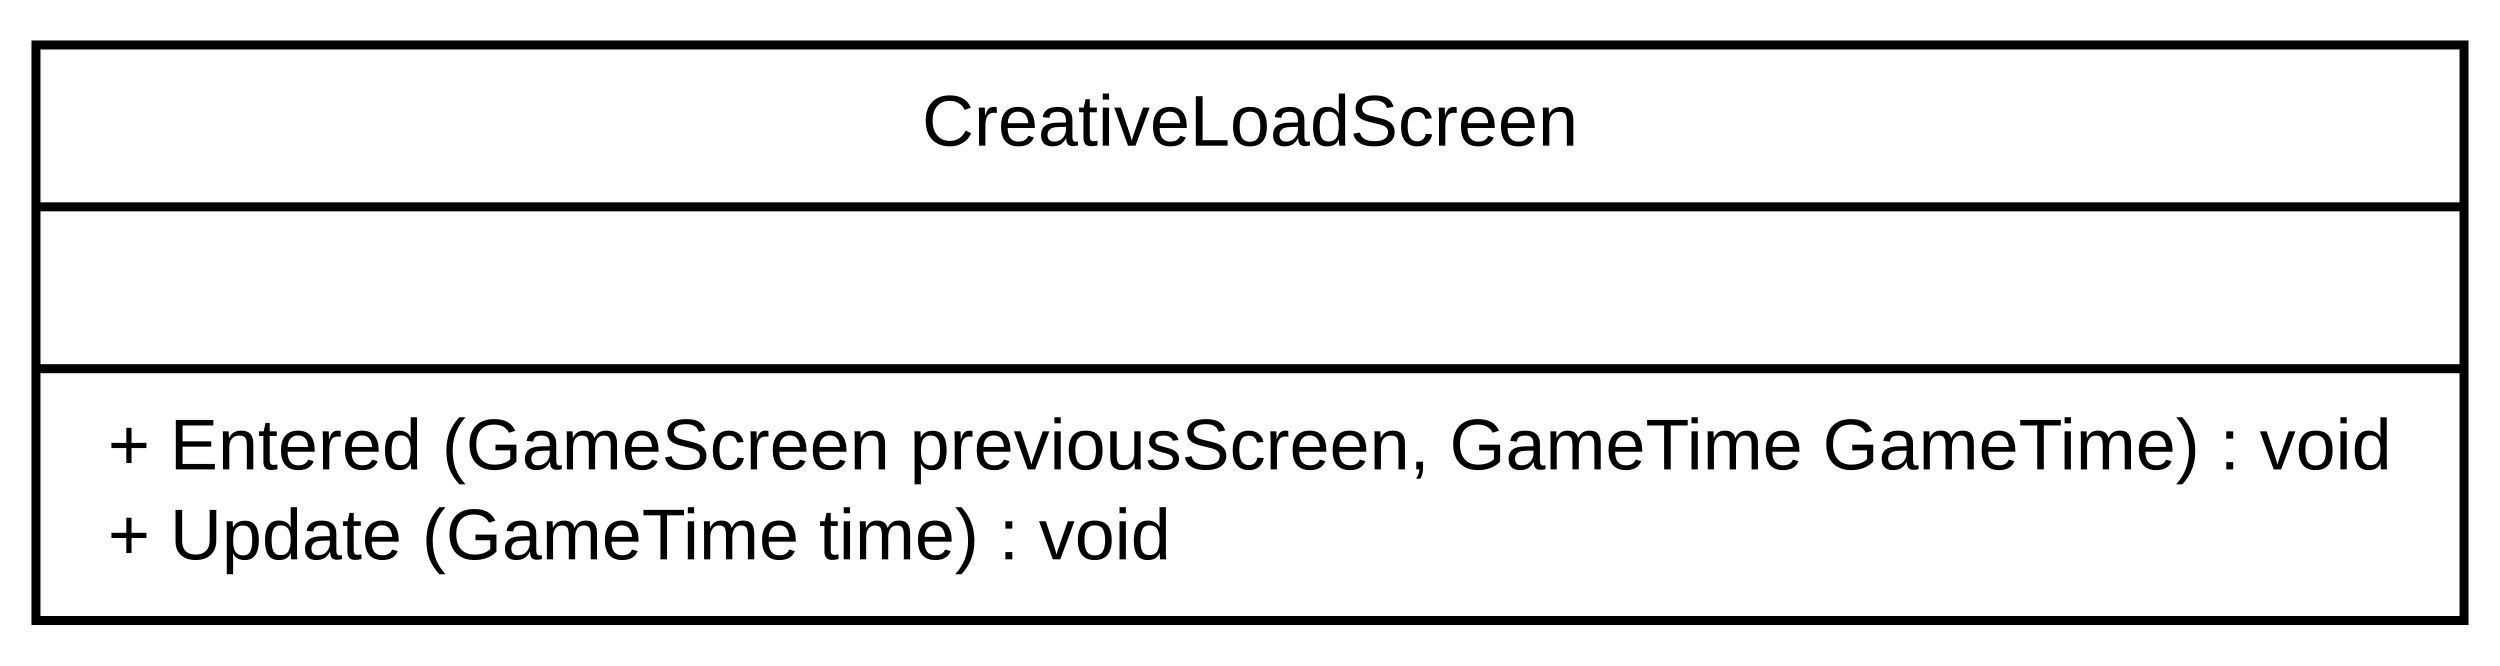
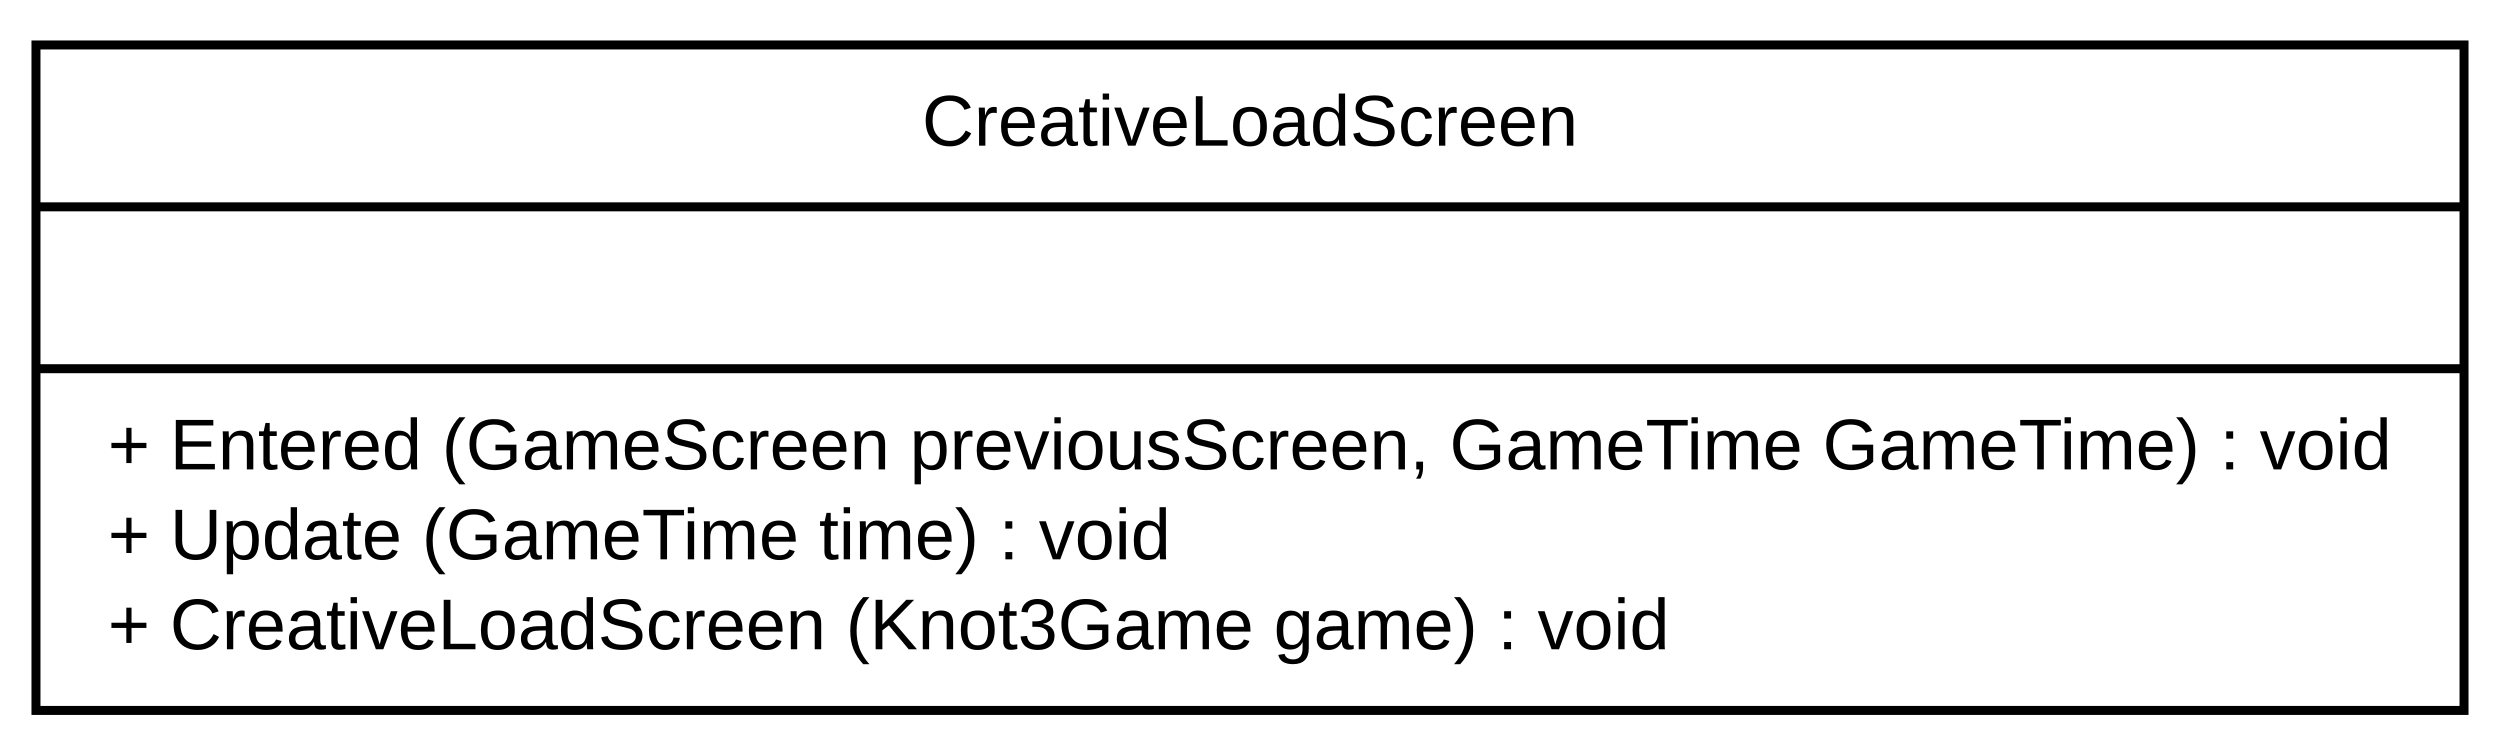
- <svg xmlns="http://www.w3.org/2000/svg" width="278pt" height="74pt" viewBox="0.00 0.00 278.00 74.00">
-   <g id="graph1" class="graph" transform="scale(1 1) rotate(0) translate(4 70)">
-     <polygon fill="white" stroke="white" points="-4,5 -4,-70 275,-70 275,5 -4,5" />
+ <svg xmlns="http://www.w3.org/2000/svg" width="278pt" height="84pt" viewBox="0.00 0.00 278.00 84.00">
+   <g id="graph1" class="graph" transform="scale(1 1) rotate(0) translate(4 80)">
+     <polygon fill="white" stroke="white" points="-4,5 -4,-80 275,-80 275,5 -4,5" />
    <g id="node1" class="node">
-       <polygon fill="#ffffff" stroke="black" points="0,-1 0,-65 270,-65 270,-1 0,-1" />
-       <text text-anchor="middle" x="135" y="-53.8" font-family="Arial" font-size="8.00">CreativeLoadScreen</text>
-       <polyline fill="none" stroke="black" points="0,-47 270,-47 " />
-       <text text-anchor="middle" x="135" y="-35.8" font-family="Arial" font-size="8.00"> </text>
-       <polyline fill="none" stroke="black" points="0,-29 270,-29 " />
-       <text text-anchor="start" x="8" y="-17.8" font-family="Arial" font-size="8.00">+ Entered (GameScreen previousScreen, GameTime GameTime) : void</text>
-       <text text-anchor="start" x="8" y="-7.8" font-family="Arial" font-size="8.00">+ Update (GameTime time) : void</text>
+       <polygon fill="#ffffff" stroke="black" points="0,-1 0,-75 270,-75 270,-1 0,-1" />
+       <text text-anchor="middle" x="135" y="-63.8" font-family="Arial" font-size="8.00">CreativeLoadScreen</text>
+       <polyline fill="none" stroke="black" points="0,-57 270,-57 " />
+       <text text-anchor="middle" x="135" y="-45.8" font-family="Arial" font-size="8.00"> </text>
+       <polyline fill="none" stroke="black" points="0,-39 270,-39 " />
+       <text text-anchor="start" x="8" y="-27.8" font-family="Arial" font-size="8.00">+ Entered (GameScreen previousScreen, GameTime GameTime) : void</text>
+       <text text-anchor="start" x="8" y="-17.8" font-family="Arial" font-size="8.00">+ Update (GameTime time) : void</text>
+       <text text-anchor="start" x="8" y="-7.8" font-family="Arial" font-size="8.00">+ CreativeLoadScreen (Knot3Game game) : void</text>
    </g>
  </g>
</svg>
